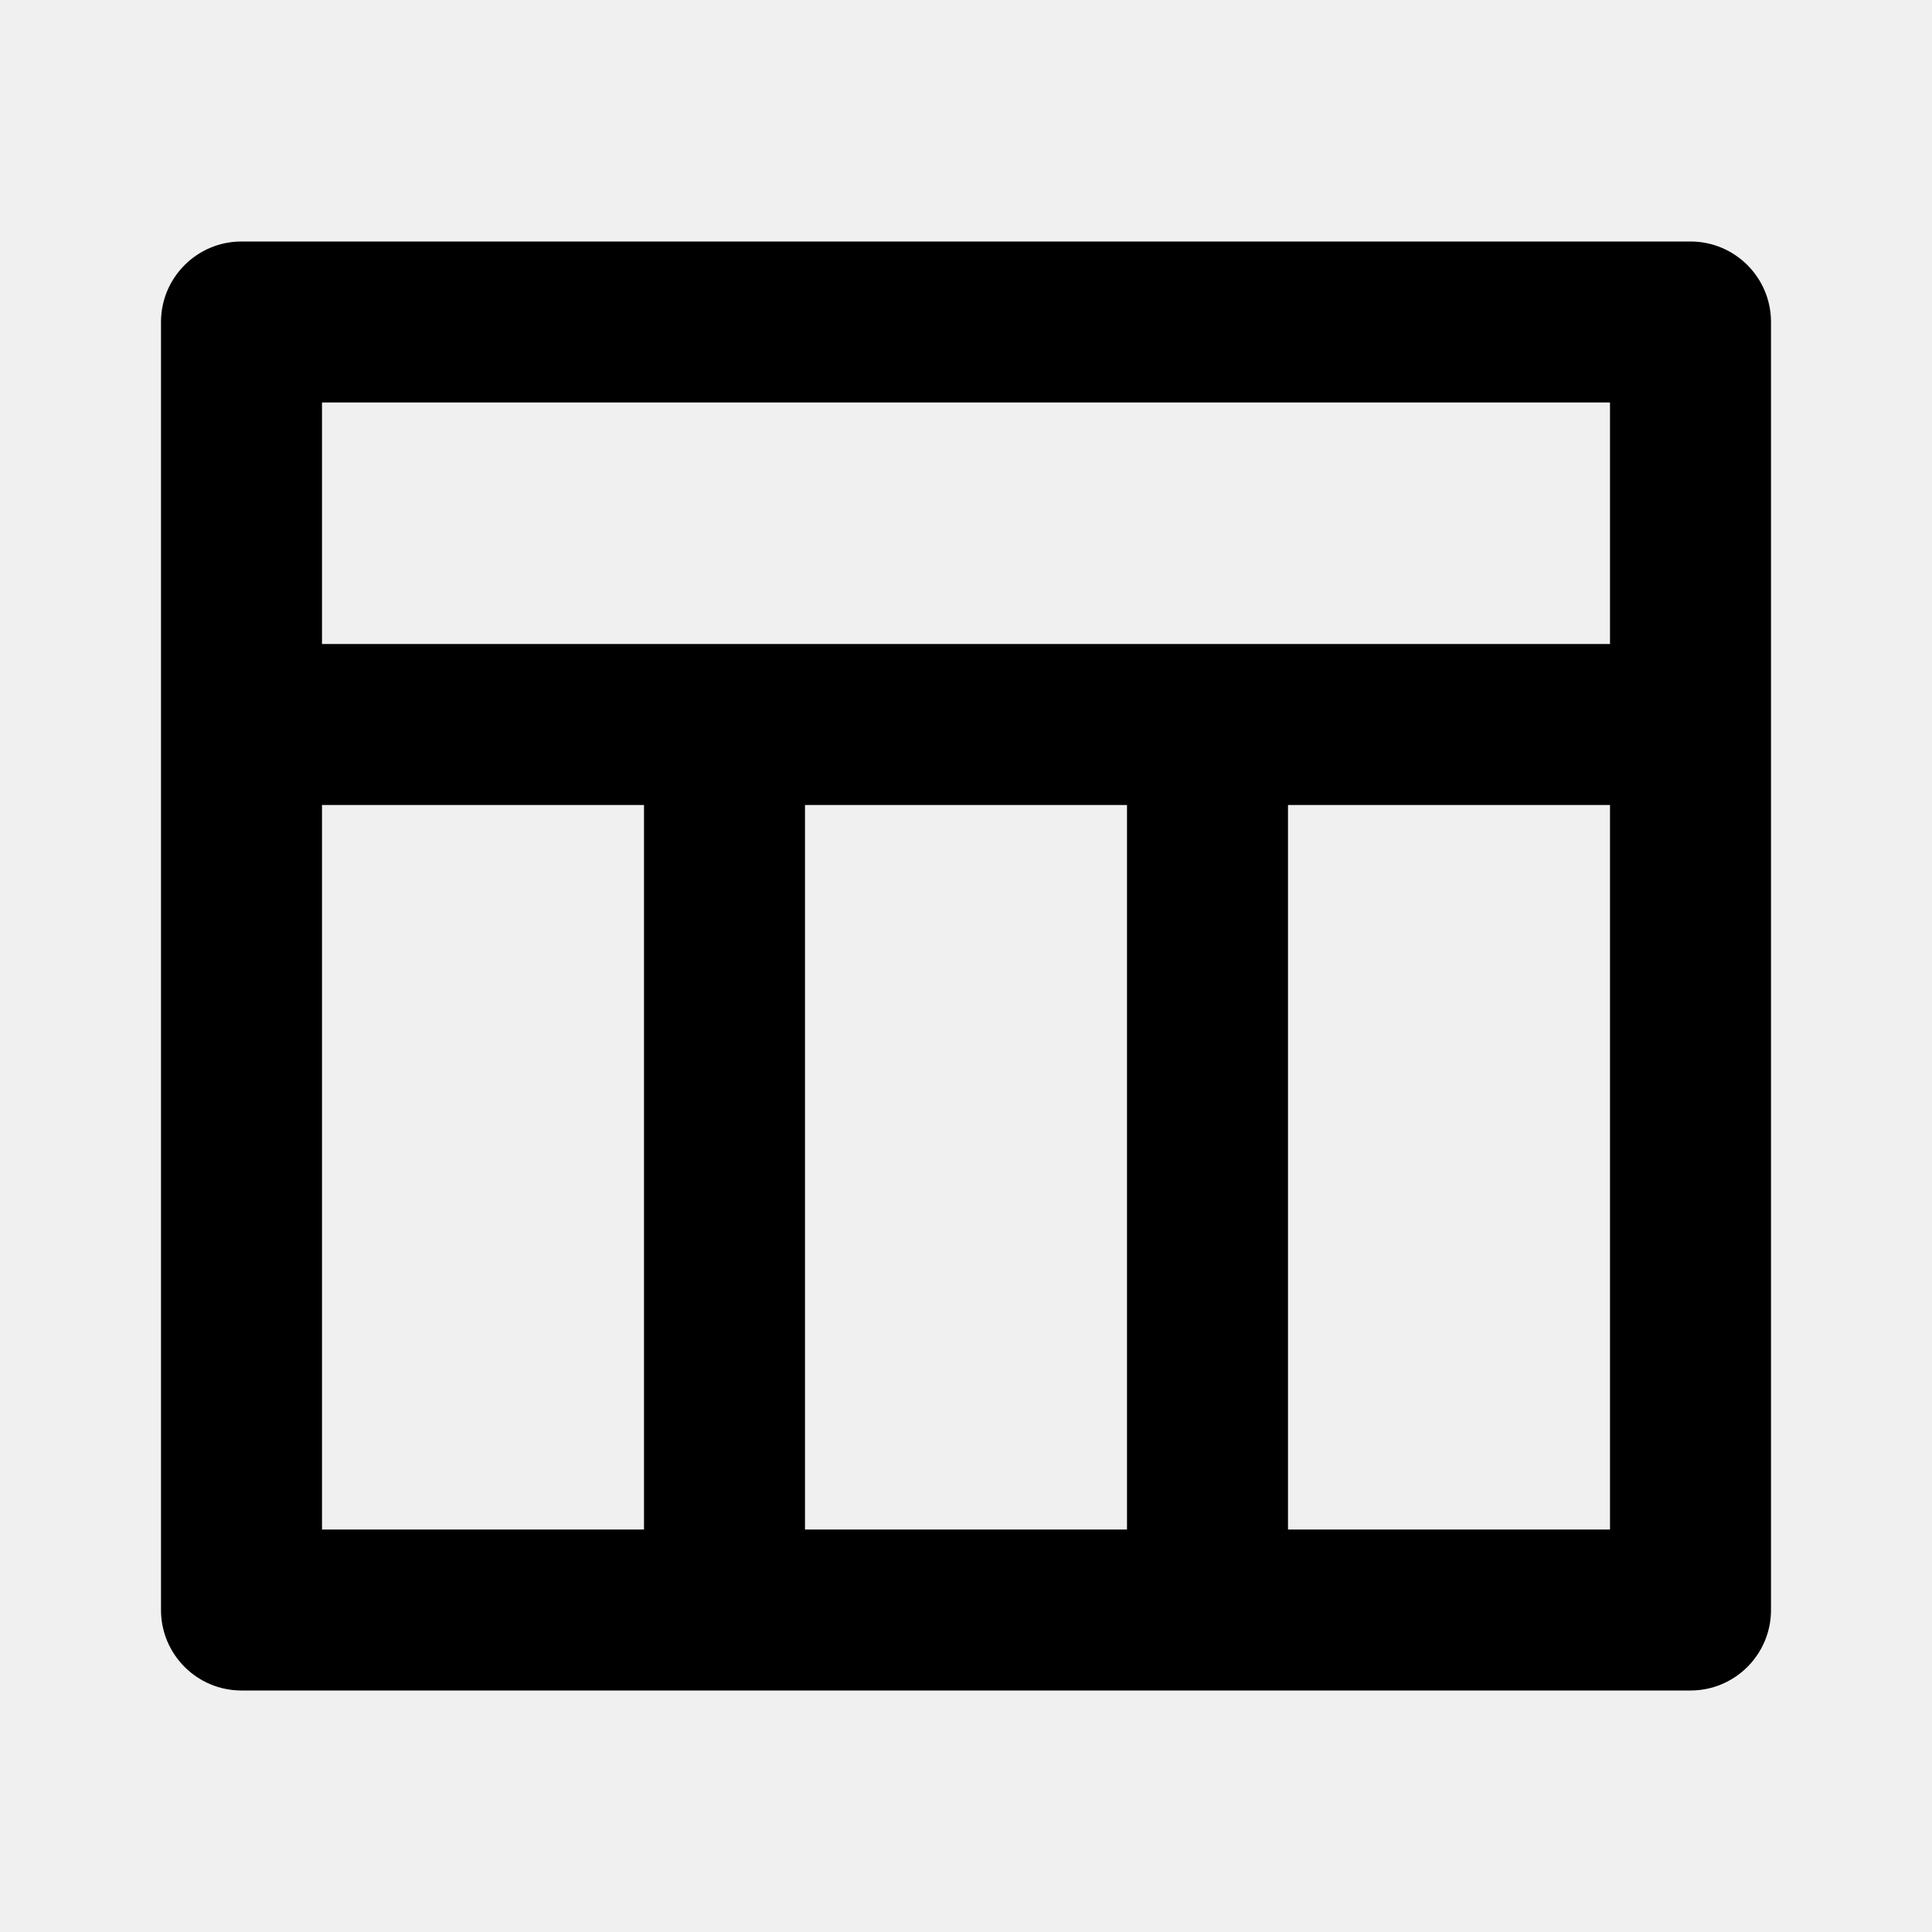
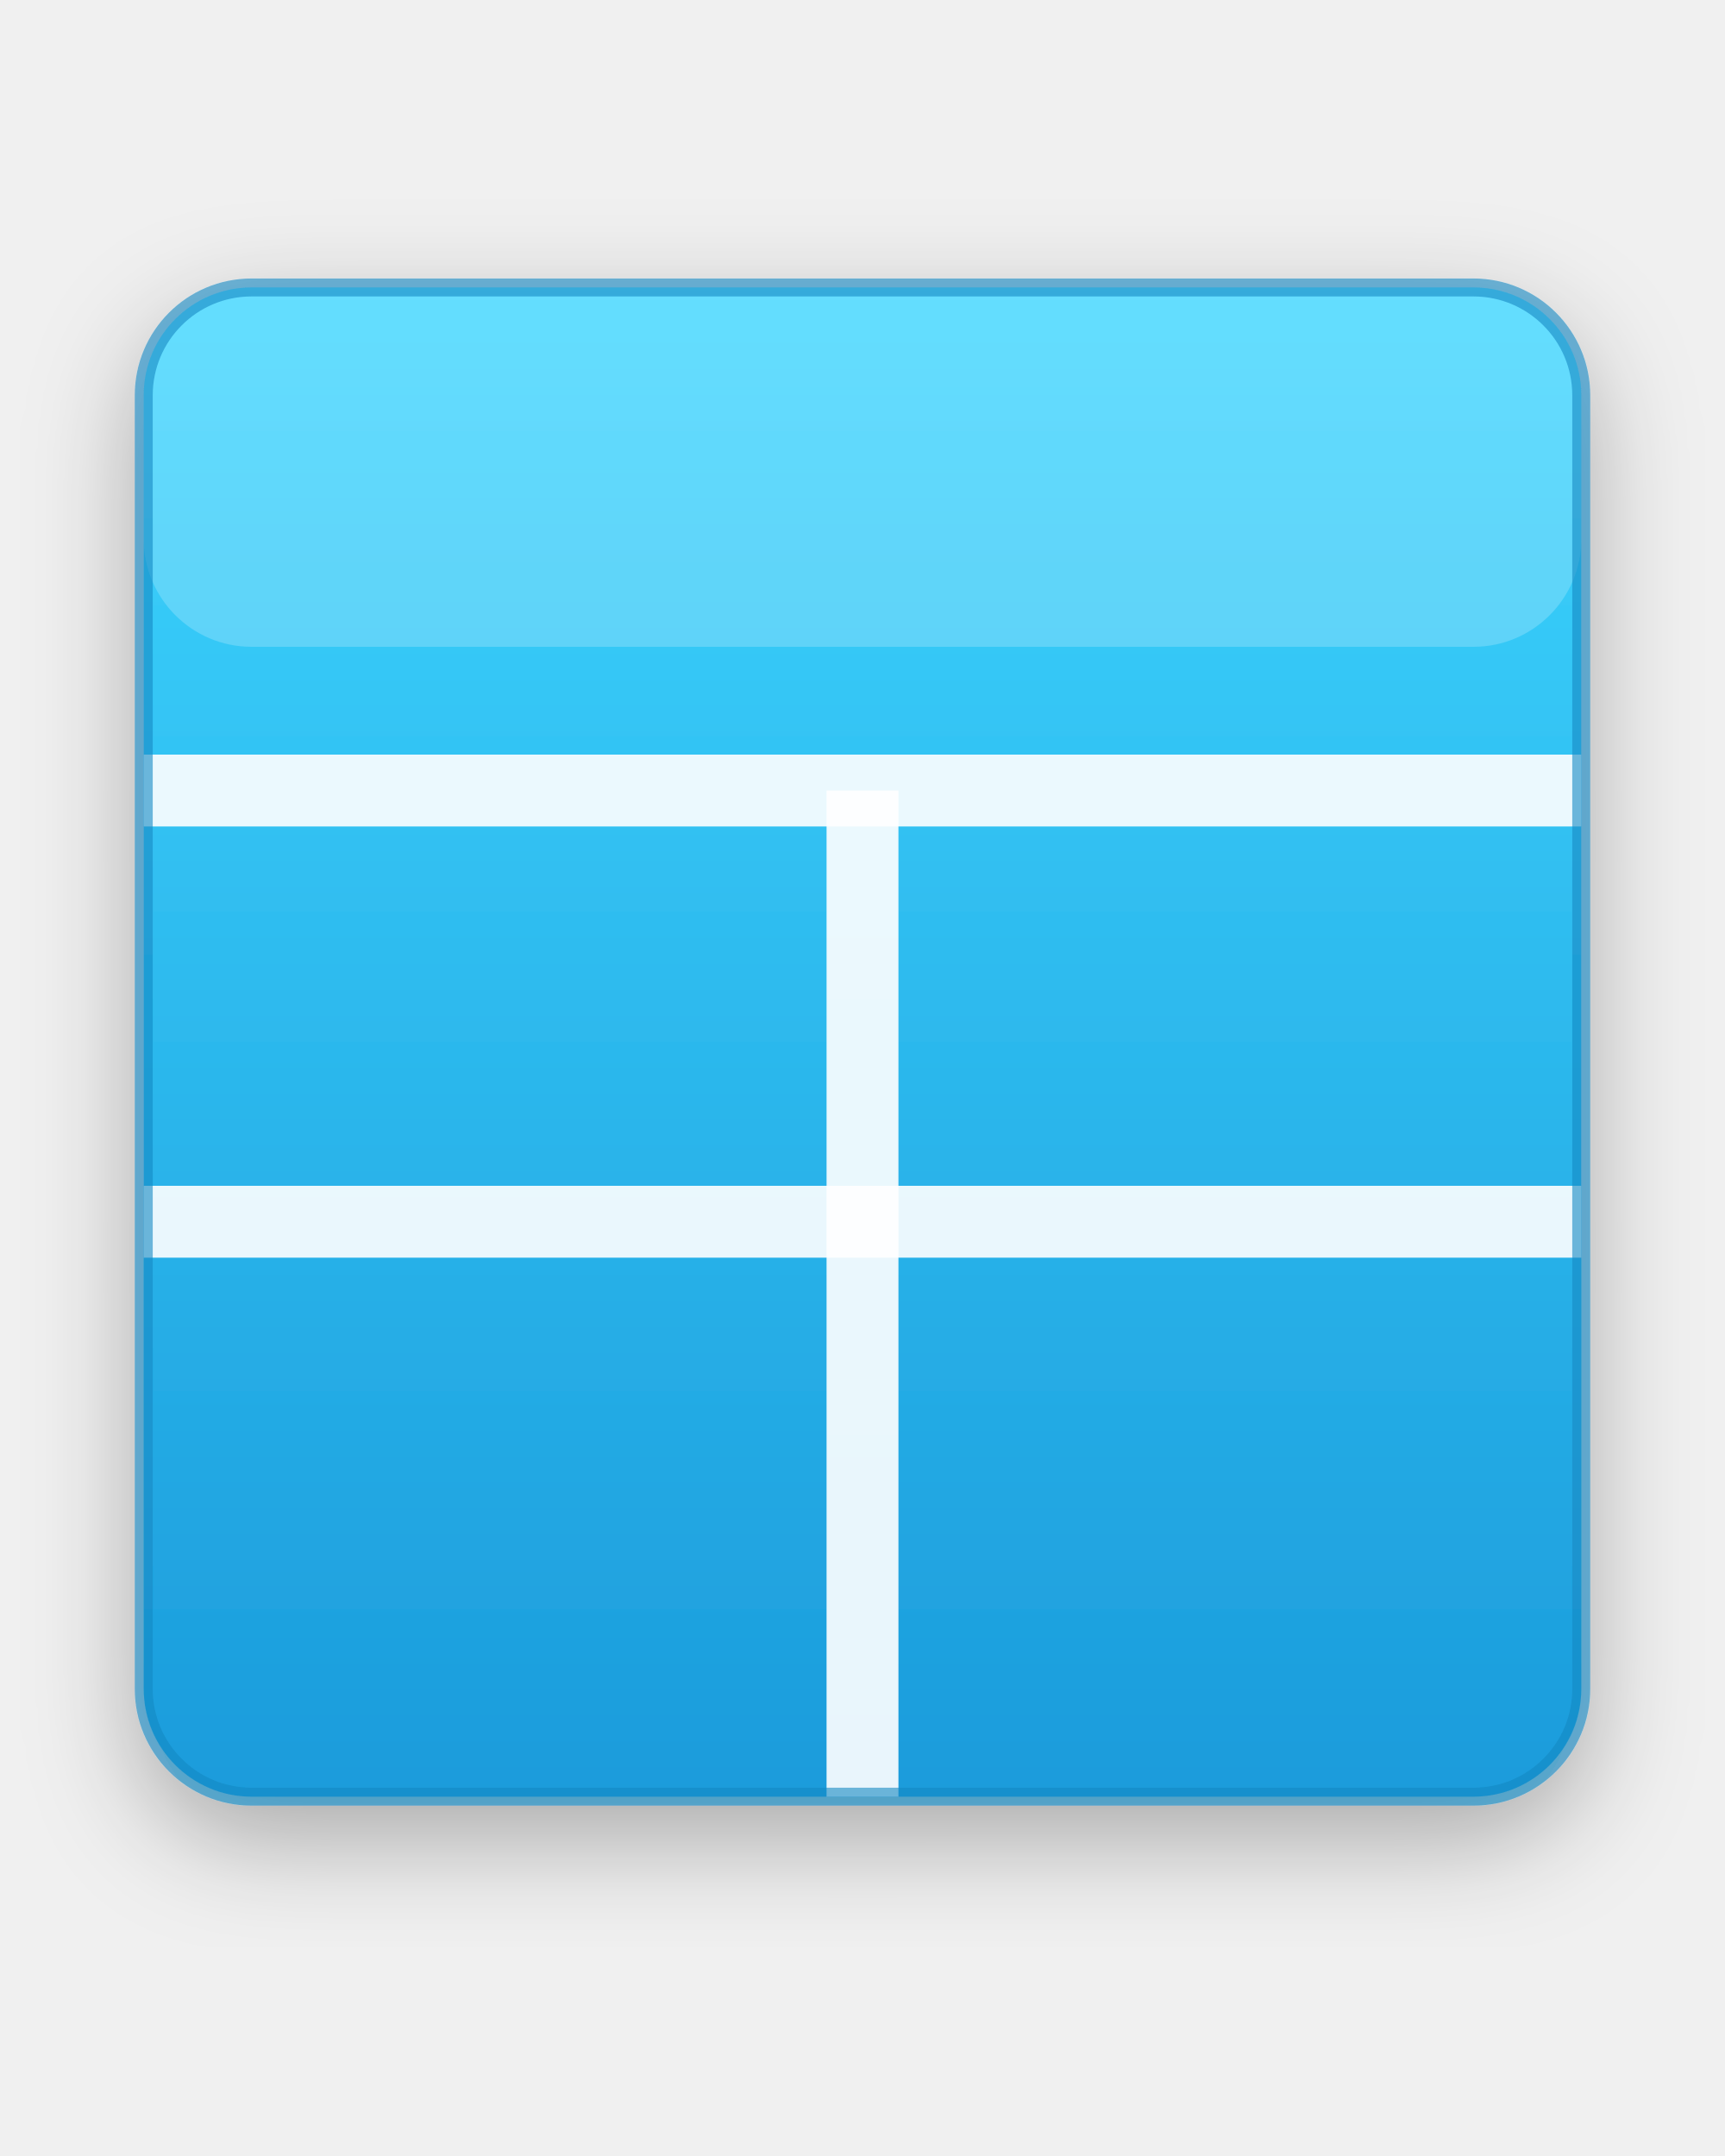
- <svg xmlns="http://www.w3.org/2000/svg" viewBox="0 0 24 24" fill="currentColor">
-   <path d="M4 8H20V5H4V8ZM14 19V10H10V19H14ZM16 19H20V10H16V19ZM8 19V10H4V19H8ZM3 3H21C21.552 3 22 3.448 22 4V20C22 20.552 21.552 21 21 21H3C2.448 21 2 20.552 2 20V4C2 3.448 2.448 3 3 3Z" />
+ <svg xmlns="http://www.w3.org/2000/svg" viewBox="0 0 48 60" width="48" height="60">
+   <defs>
+     <linearGradient id="tableGrad" x1="0%" y1="0%" x2="0%" y2="100%">
+       <stop offset="0%" style="stop-color:#3ED6FF;stop-opacity:1" />
+       <stop offset="100%" style="stop-color:#1B9BDB;stop-opacity:1" />
+     </linearGradient>
+     <filter id="shadow">
+       <feGaussianBlur in="SourceAlpha" stdDeviation="1.5" />
+       <feOffset dx="0" dy="1" />
+       <feComponentTransfer>
+         <feFuncA type="linear" slope="0.3" />
+       </feComponentTransfer>
+       <feMerge>
+         <feMergeNode />
+         <feMergeNode in="SourceGraphic" />
+       </feMerge>
+     </filter>
+   </defs>
+   <g filter="url(#shadow)">
+     <rect x="4" y="8" width="40" height="42" rx="3" fill="url(#tableGrad)" />
+     <rect x="4" y="8" width="40" height="10" rx="3" fill="white" opacity="0.2" />
+     <line x1="4" y1="22" x2="44" y2="22" stroke="white" stroke-width="2" opacity="0.9" />
+     <line x1="4" y1="34" x2="44" y2="34" stroke="white" stroke-width="2" opacity="0.9" />
+     <line x1="24" y1="22" x2="24" y2="50" stroke="white" stroke-width="2" opacity="0.9" />
+     <rect x="4" y="8" width="40" height="42" rx="3" fill="none" stroke="#1589C3" stroke-width="0.5" opacity="0.6" />
+   </g>
</svg>
